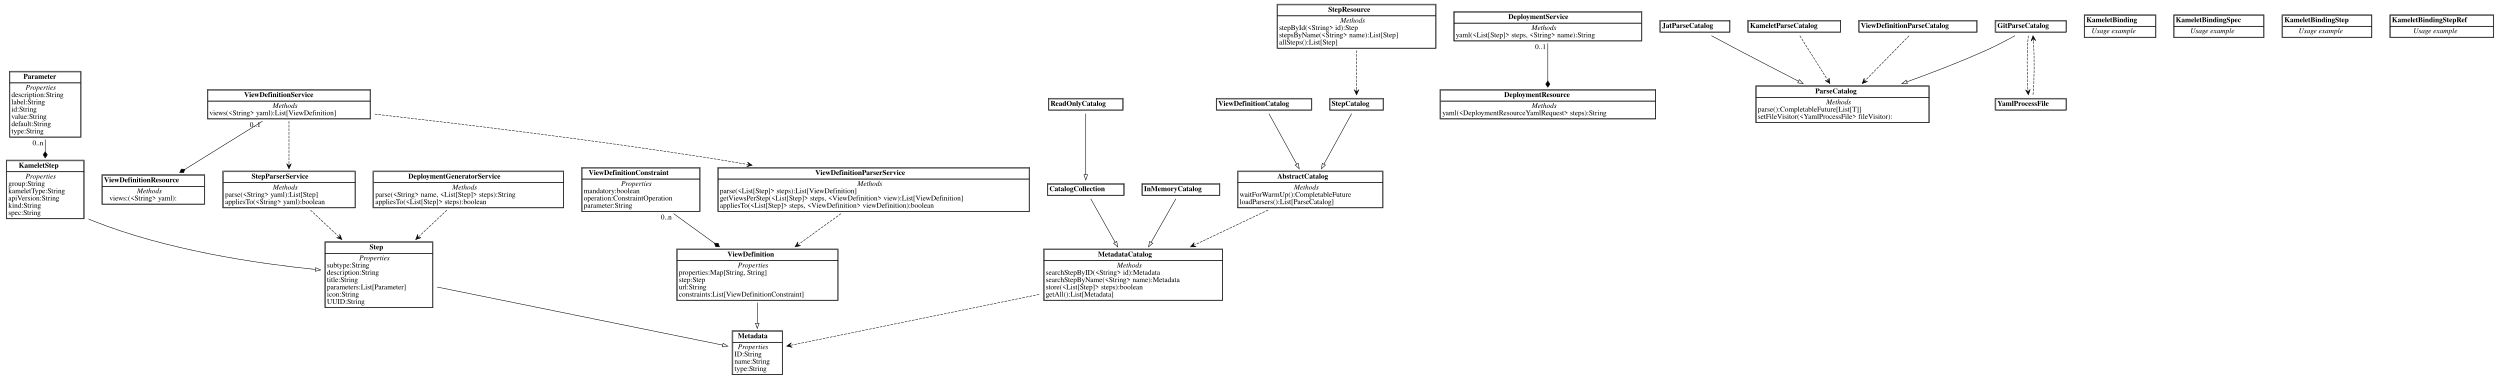
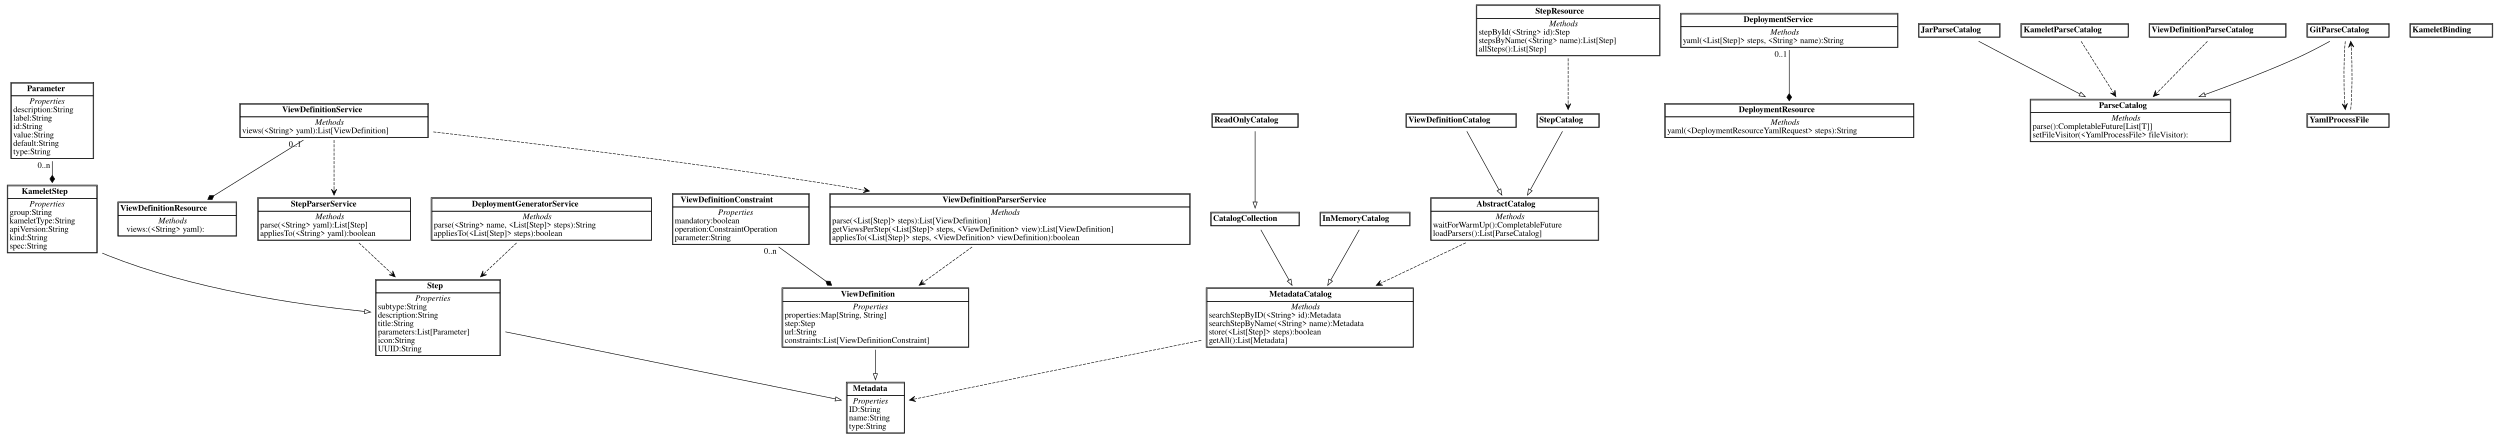
- <svg xmlns="http://www.w3.org/2000/svg" width="4810pt" height="729pt" viewBox="0.00 0.00 4810.00 729.00">
+ <svg xmlns="http://www.w3.org/2000/svg" width="4161pt" height="729pt" viewBox="0.00 0.00 4161.00 729.00">
  <g id="graph0" class="graph" transform="scale(1 1) rotate(0) translate(4 725)">
-     <polygon fill="white" stroke="transparent" points="-4,4 -4,-725 4806,-725 4806,4 -4,4" />
+     <polygon fill="white" stroke="transparent" points="-4,4 -4,-725 4157,-725 4157,4 -4,4" />
    <g id="node1" class="node">
      <polygon fill="none" stroke="black" points="2378,-373.5 2378,-394.5 2656,-394.5 2656,-373.5 2378,-373.5" />
      <text text-anchor="start" x="2453.5" y="-381.3" font-family="Times,serif" font-weight="bold" font-size="14.00">AbstractCatalog</text>
      <polygon fill="none" stroke="black" points="2378,-325.5 2378,-373.5 2656,-373.5 2656,-325.5 2378,-325.5" />
      <text text-anchor="start" x="2485.5" y="-360.3" font-family="Times,serif" font-style="italic" font-size="14.00">Methods</text>
      <text text-anchor="start" x="2381" y="-346.3" font-family="Times,serif" font-size="14.00">waitForWarmUp():CompletableFuture</text>
      <text text-anchor="start" x="2381" y="-332.3" font-family="Times,serif" font-size="14.00">loadParsers():List[ParseCatalog]</text>
      <polygon fill="none" stroke="black" points="2377,-325 2377,-396 2657,-396 2657,-325 2377,-325" />
    </g>
    <g id="node2" class="node">
      <polygon fill="none" stroke="black" points="2005,-223.5 2005,-244.5 2348,-244.5 2348,-223.5 2005,-223.5" />
      <text text-anchor="start" x="2108.5" y="-231.3" font-family="Times,serif" font-weight="bold" font-size="14.00">MetadataCatalog</text>
      <polygon fill="none" stroke="black" points="2005,-147.5 2005,-223.5 2348,-223.5 2348,-147.5 2005,-147.5" />
      <text text-anchor="start" x="2145" y="-210.3" font-family="Times,serif" font-style="italic" font-size="14.00">Methods</text>
      <text text-anchor="start" x="2008" y="-196.3" font-family="Times,serif" font-size="14.00">searchStepByID(&lt;String&gt; id):Metadata</text>
      <text text-anchor="start" x="2008" y="-182.3" font-family="Times,serif" font-size="14.00">searchStepByName(&lt;String&gt; name):Metadata</text>
      <text text-anchor="start" x="2008" y="-168.3" font-family="Times,serif" font-size="14.00">store(&lt;List[Step]&gt; steps):boolean</text>
      <text text-anchor="start" x="2008" y="-154.3" font-family="Times,serif" font-size="14.00">getAll():List[Metadata]</text>
      <polygon fill="none" stroke="black" points="2003.5,-147 2003.5,-246 2348.5,-246 2348.5,-147 2003.5,-147" />
    </g>
    <g id="edge1" class="edge">
      <path fill="none" stroke="black" stroke-dasharray="5,2" d="M2435.76,-320.9C2393.92,-301.03 2342.11,-276.42 2295.79,-254.41" />
      <polygon fill="black" stroke="black" points="2286.61,-250.05 2297.57,-250.27 2291.12,-252.19 2295.64,-254.34 2295.64,-254.34 2295.64,-254.34 2291.12,-252.19 2293.71,-258.4 2286.61,-250.05 2286.61,-250.05" />
    </g>
    <g id="node15" class="node">
      <polygon fill="none" stroke="black" points="1406,-66.5 1406,-87.5 1501,-87.5 1501,-66.5 1406,-66.5" />
      <text text-anchor="start" x="1415.5" y="-74.3" font-family="Times,serif" font-weight="bold" font-size="14.00">Metadata</text>
      <polygon fill="none" stroke="black" points="1406,-4.5 1406,-66.5 1501,-66.5 1501,-4.5 1406,-4.5" />
      <text text-anchor="start" x="1415.5" y="-53.3" font-family="Times,serif" font-style="italic" font-size="14.00">Properties</text>
      <text text-anchor="start" x="1409" y="-39.3" font-family="Times,serif" font-size="14.00">ID:String</text>
      <text text-anchor="start" x="1409" y="-25.3" font-family="Times,serif" font-size="14.00">name:String</text>
      <text text-anchor="start" x="1409" y="-11.3" font-family="Times,serif" font-size="14.00">type:String</text>
      <polygon fill="none" stroke="black" points="1404.5,-4 1404.5,-89 1501.5,-89 1501.5,-4 1404.5,-4" />
    </g>
    <g id="edge12" class="edge">
      <path fill="none" stroke="black" stroke-dasharray="5,2" d="M1995.42,-158.54C1840.84,-126.89 1626.8,-83.08 1519.68,-61.15" />
      <polygon fill="black" stroke="black" points="1509.65,-59.1 1520.35,-56.69 1514.55,-60.1 1519.45,-61.1 1519.45,-61.1 1519.45,-61.1 1514.55,-60.1 1518.55,-65.51 1509.65,-59.1 1509.65,-59.1" />
    </g>
    <g id="node3" class="node">
      <polygon fill="none" stroke="black" points="2555,-513.5 2555,-534.5 2657,-534.5 2657,-513.5 2555,-513.5" />
      <text text-anchor="start" x="2558" y="-521.3" font-family="Times,serif" font-weight="bold" font-size="14.00">StepCatalog</text>
      <polygon fill="none" stroke="black" points="2554,-513 2554,-536 2658,-536 2658,-513 2554,-513" />
    </g>
    <g id="edge2" class="edge">
      <path fill="none" stroke="black" d="M2596.64,-506.47C2584.08,-483.6 2561.25,-442.05 2543.25,-409.28" />
      <polygon fill="none" stroke="black" points="2546.19,-407.37 2538.31,-400.29 2540.06,-410.74 2546.19,-407.37" />
    </g>
    <g id="node4" class="node">
      <polygon fill="none" stroke="black" points="2337,-513.5 2337,-534.5 2519,-534.5 2519,-513.5 2337,-513.5" />
      <text text-anchor="start" x="2340" y="-521.3" font-family="Times,serif" font-weight="bold" font-size="14.00">ViewDefinitionCatalog</text>
      <polygon fill="none" stroke="black" points="2336,-513 2336,-536 2520,-536 2520,-513 2336,-513" />
    </g>
    <g id="edge3" class="edge">
      <path fill="none" stroke="black" d="M2437.36,-506.47C2449.92,-483.6 2472.75,-442.05 2490.75,-409.28" />
      <polygon fill="none" stroke="black" points="2493.94,-410.74 2495.69,-400.29 2487.81,-407.37 2493.94,-410.74" />
    </g>
    <g id="node5" class="node">
      <polygon fill="none" stroke="black" points="2768,-530.5 2768,-551.5 3181,-551.5 3181,-530.5 2768,-530.5" />
      <text text-anchor="start" x="2890" y="-538.3" font-family="Times,serif" font-weight="bold" font-size="14.00">DeploymentResource</text>
      <polygon fill="none" stroke="black" points="2768,-496.5 2768,-530.5 3181,-530.5 3181,-496.5 2768,-496.5" />
      <text text-anchor="start" x="2943" y="-517.3" font-family="Times,serif" font-style="italic" font-size="14.00">Methods</text>
      <text text-anchor="start" x="2771" y="-503.3" font-family="Times,serif" font-size="14.00">yaml(&lt;DeploymentResourceYamlRequest&gt; steps):String</text>
      <polygon fill="none" stroke="black" points="2766.5,-496 2766.5,-553 3181.5,-553 3181.5,-496 2766.5,-496" />
    </g>
    <g id="node6" class="node">
      <polygon fill="none" stroke="black" points="2794,-680.5 2794,-701.5 3154,-701.5 3154,-680.5 2794,-680.5" />
      <text text-anchor="start" x="2898" y="-688.3" font-family="Times,serif" font-weight="bold" font-size="14.00">DeploymentService</text>
      <polygon fill="none" stroke="black" points="2794,-646.5 2794,-680.5 3154,-680.5 3154,-646.5 2794,-646.5" />
      <text text-anchor="start" x="2942.5" y="-667.3" font-family="Times,serif" font-style="italic" font-size="14.00">Methods</text>
      <text text-anchor="start" x="2797" y="-653.3" font-family="Times,serif" font-size="14.00">yaml(&lt;List[Step]&gt; steps, &lt;String&gt; name):String</text>
      <polygon fill="none" stroke="black" points="2793,-646 2793,-703 3155,-703 3155,-646 2793,-646" />
    </g>
    <g id="edge4" class="edge">
      <path fill="none" stroke="black" d="M2974,-641.75C2974,-620.58 2974,-592.48 2974,-569.21" />
      <polygon fill="black" stroke="black" points="2974,-569.2 2970,-563.2 2974,-557.2 2978,-563.2 2974,-569.2" />
      <text text-anchor="middle" x="2960" y="-630.55" font-family="Times,serif" font-size="14.00">0..1</text>
    </g>
    <g id="node7" class="node">
      <polygon fill="none" stroke="black" points="2454,-694.5 2454,-715.5 2758,-715.5 2758,-694.5 2454,-694.5" />
      <text text-anchor="start" x="2551.5" y="-702.3" font-family="Times,serif" font-weight="bold" font-size="14.00">StepResource</text>
      <polygon fill="none" stroke="black" points="2454,-632.5 2454,-694.5 2758,-694.5 2758,-632.5 2454,-632.5" />
      <text text-anchor="start" x="2574.5" y="-681.3" font-family="Times,serif" font-style="italic" font-size="14.00">Methods</text>
      <text text-anchor="start" x="2457" y="-667.3" font-family="Times,serif" font-size="14.00">stepById(&lt;String&gt; id):Step</text>
      <text text-anchor="start" x="2457" y="-653.3" font-family="Times,serif" font-size="14.00">stepsByName(&lt;String&gt; name):List[Step]</text>
      <text text-anchor="start" x="2457" y="-639.3" font-family="Times,serif" font-size="14.00">allSteps():List[Step]</text>
      <polygon fill="none" stroke="black" points="2453,-632 2453,-717 2759,-717 2759,-632 2453,-632" />
    </g>
    <g id="edge5" class="edge">
      <path fill="none" stroke="black" stroke-dasharray="5,2" d="M2606,-627.89C2606,-603.3 2606,-573.78 2606,-552.76" />
      <polygon fill="black" stroke="black" points="2606,-542.62 2610.5,-552.62 2606,-547.62 2606,-552.62 2606,-552.62 2606,-552.62 2606,-547.62 2601.5,-552.62 2606,-542.62 2606,-542.62" />
    </g>
    <g id="node8" class="node">
      <polygon fill="none" stroke="black" points="193,-366.5 193,-387.5 389,-387.5 389,-366.5 193,-366.5" />
      <text text-anchor="start" x="196" y="-374.3" font-family="Times,serif" font-weight="bold" font-size="14.00">ViewDefinitionResource</text>
      <polygon fill="none" stroke="black" points="193,-332.5 193,-366.5 389,-366.5 389,-332.5 193,-332.5" />
      <text text-anchor="start" x="259.5" y="-353.3" font-family="Times,serif" font-style="italic" font-size="14.00">Methods</text>
      <text text-anchor="start" x="206.5" y="-339.3" font-family="Times,serif" font-size="14.00">views:(&lt;String&gt; yaml):</text>
      <polygon fill="none" stroke="black" points="192,-332 192,-389 390,-389 390,-332 192,-332" />
    </g>
    <g id="node9" class="node">
      <polygon fill="none" stroke="black" points="396,-530.5 396,-551.5 708,-551.5 708,-530.5 396,-530.5" />
      <text text-anchor="start" x="465.5" y="-538.3" font-family="Times,serif" font-weight="bold" font-size="14.00">ViewDefinitionService</text>
      <polygon fill="none" stroke="black" points="396,-496.5 396,-530.5 708,-530.5 708,-496.5 396,-496.5" />
      <text text-anchor="start" x="520.5" y="-517.3" font-family="Times,serif" font-style="italic" font-size="14.00">Methods</text>
      <text text-anchor="start" x="399" y="-503.3" font-family="Times,serif" font-size="14.00">views(&lt;String&gt; yaml):List[ViewDefinition]</text>
      <polygon fill="none" stroke="black" points="395,-496 395,-553 709,-553 709,-496 395,-496" />
    </g>
    <g id="edge6" class="edge">
      <path fill="none" stroke="black" d="M501.06,-491.88C458.39,-465.4 397.38,-427.53 352.09,-399.42" />
      <polygon fill="black" stroke="black" points="352.01,-399.37 344.8,-399.6 341.81,-393.04 349.02,-392.81 352.01,-399.37" />
      <text text-anchor="middle" x="487.06" y="-480.68" font-family="Times,serif" font-size="14.00">0..1</text>
    </g>
    <g id="node12" class="node">
      <polygon fill="none" stroke="black" points="426,-373.5 426,-394.5 679,-394.5 679,-373.5 426,-373.5" />
      <text text-anchor="start" x="480" y="-381.3" font-family="Times,serif" font-weight="bold" font-size="14.00">StepParserService</text>
      <polygon fill="none" stroke="black" points="426,-325.5 426,-373.5 679,-373.5 679,-325.5 426,-325.5" />
      <text text-anchor="start" x="521" y="-360.3" font-family="Times,serif" font-style="italic" font-size="14.00">Methods</text>
      <text text-anchor="start" x="429" y="-346.3" font-family="Times,serif" font-size="14.00">parse(&lt;String&gt; yaml):List[Step]</text>
      <text text-anchor="start" x="429" y="-332.3" font-family="Times,serif" font-size="14.00">appliesTo(&lt;String&gt; yaml):boolean</text>
      <polygon fill="none" stroke="black" points="424.5,-325 424.5,-396 679.5,-396 679.5,-325 424.5,-325" />
    </g>
    <g id="edge9" class="edge">
      <path fill="none" stroke="black" stroke-dasharray="5,2" d="M552,-491.88C552,-468.71 552,-436.83 552,-410.39" />
      <polygon fill="black" stroke="black" points="552,-400.18 556.5,-410.18 552,-405.18 552,-410.18 552,-410.18 552,-410.18 552,-405.18 547.5,-410.18 552,-400.18 552,-400.18" />
    </g>
    <g id="node13" class="node">
      <polygon fill="none" stroke="black" points="1378,-380.5 1378,-401.5 1976,-401.5 1976,-380.5 1378,-380.5" />
      <text text-anchor="start" x="1564.5" y="-388.3" font-family="Times,serif" font-weight="bold" font-size="14.00">ViewDefinitionParserService</text>
      <polygon fill="none" stroke="black" points="1378,-318.5 1378,-380.5 1976,-380.5 1976,-318.5 1378,-318.5" />
      <text text-anchor="start" x="1645.5" y="-367.3" font-family="Times,serif" font-style="italic" font-size="14.00">Methods</text>
      <text text-anchor="start" x="1381" y="-353.3" font-family="Times,serif" font-size="14.00">parse(&lt;List[Step]&gt; steps):List[ViewDefinition]</text>
      <text text-anchor="start" x="1381" y="-339.3" font-family="Times,serif" font-size="14.00">getViewsPerStep(&lt;List[Step]&gt; steps, &lt;ViewDefinition&gt; view):List[ViewDefinition]</text>
      <text text-anchor="start" x="1381" y="-325.3" font-family="Times,serif" font-size="14.00">appliesTo(&lt;List[Step]&gt; steps, &lt;ViewDefinition&gt; viewDefinition):boolean</text>
      <polygon fill="none" stroke="black" points="1377,-318 1377,-403 1977,-403 1977,-318 1377,-318" />
    </g>
    <g id="edge10" class="edge">
      <path fill="none" stroke="black" stroke-dasharray="5,2" d="M717.21,-505.45C880.81,-486.89 1138.25,-455.85 1360,-421 1383.7,-417.28 1408.35,-413.13 1432.96,-408.81" />
      <polygon fill="black" stroke="black" points="1443.13,-407.02 1434.07,-413.19 1438.21,-407.89 1433.28,-408.76 1433.28,-408.76 1433.28,-408.76 1438.21,-407.89 1432.5,-404.32 1443.13,-407.02 1443.13,-407.02" />
    </g>
    <g id="node10" class="node">
      <polygon fill="none" stroke="black" points="715,-373.5 715,-394.5 1080,-394.5 1080,-373.5 715,-373.5" />
      <text text-anchor="start" x="781.5" y="-381.3" font-family="Times,serif" font-weight="bold" font-size="14.00">DeploymentGeneratorService</text>
      <polygon fill="none" stroke="black" points="715,-325.5 715,-373.5 1080,-373.5 1080,-325.5 715,-325.5" />
      <text text-anchor="start" x="866" y="-360.3" font-family="Times,serif" font-style="italic" font-size="14.00">Methods</text>
      <text text-anchor="start" x="718" y="-346.3" font-family="Times,serif" font-size="14.00">parse(&lt;String&gt; name, &lt;List[Step]&gt; steps):String</text>
      <text text-anchor="start" x="718" y="-332.3" font-family="Times,serif" font-size="14.00">appliesTo(&lt;List[Step]&gt; steps):boolean</text>
      <polygon fill="none" stroke="black" points="713.5,-325 713.5,-396 1080.5,-396 1080.5,-325 713.5,-325" />
    </g>
    <g id="node11" class="node">
      <polygon fill="none" stroke="black" points="622,-237.5 622,-258.5 828,-258.5 828,-237.5 622,-237.5" />
      <text text-anchor="start" x="707" y="-245.3" font-family="Times,serif" font-weight="bold" font-size="14.00">Step</text>
      <polygon fill="none" stroke="black" points="622,-133.5 622,-237.5 828,-237.5 828,-133.5 622,-133.5" />
      <text text-anchor="start" x="687" y="-224.3" font-family="Times,serif" font-style="italic" font-size="14.00">Properties</text>
      <text text-anchor="start" x="625" y="-210.3" font-family="Times,serif" font-size="14.00">subtype:String</text>
      <text text-anchor="start" x="625" y="-196.3" font-family="Times,serif" font-size="14.00">description:String</text>
      <text text-anchor="start" x="625" y="-182.3" font-family="Times,serif" font-size="14.00">title:String</text>
      <text text-anchor="start" x="625" y="-168.3" font-family="Times,serif" font-size="14.00">parameters:List[Parameter]</text>
      <text text-anchor="start" x="625" y="-154.3" font-family="Times,serif" font-size="14.00">icon:String</text>
      <text text-anchor="start" x="625" y="-140.3" font-family="Times,serif" font-size="14.00">UUID:String</text>
      <polygon fill="none" stroke="black" points="621,-133 621,-260 829,-260 829,-133 621,-133" />
    </g>
    <g id="edge7" class="edge">
      <path fill="none" stroke="black" stroke-dasharray="5,2" d="M855.8,-320.7C840.06,-305.87 821.54,-288.43 803.47,-271.41" />
      <polygon fill="black" stroke="black" points="795.76,-264.15 806.13,-267.73 799.4,-267.58 803.04,-271.01 803.04,-271.01 803.04,-271.01 799.4,-267.58 799.96,-274.28 795.76,-264.15 795.76,-264.15" />
    </g>
    <g id="edge22" class="edge">
      <path fill="none" stroke="black" d="M837.15,-172.7C990.74,-141.48 1261.65,-86.4 1386.54,-61.01" />
      <polygon fill="none" stroke="black" points="1387.25,-64.44 1396.36,-59.02 1385.86,-57.58 1387.25,-64.44" />
    </g>
    <g id="edge8" class="edge">
      <path fill="none" stroke="black" stroke-dasharray="5,2" d="M593.44,-320.7C609.27,-305.87 627.89,-288.43 646.07,-271.41" />
      <polygon fill="black" stroke="black" points="653.82,-264.15 649.6,-274.27 650.17,-267.57 646.52,-270.99 646.52,-270.99 646.52,-270.99 650.17,-267.57 643.45,-267.7 653.82,-264.15 653.82,-264.15" />
    </g>
    <g id="node14" class="node">
      <polygon fill="none" stroke="black" points="1299,-223.5 1299,-244.5 1608,-244.5 1608,-223.5 1299,-223.5" />
      <text text-anchor="start" x="1395.5" y="-231.3" font-family="Times,serif" font-weight="bold" font-size="14.00">ViewDefinition</text>
      <polygon fill="none" stroke="black" points="1299,-147.5 1299,-223.5 1608,-223.5 1608,-147.5 1299,-147.5" />
      <text text-anchor="start" x="1415.5" y="-210.3" font-family="Times,serif" font-style="italic" font-size="14.00">Properties</text>
      <text text-anchor="start" x="1302" y="-196.3" font-family="Times,serif" font-size="14.00">properties:Map[String, String]</text>
      <text text-anchor="start" x="1302" y="-182.3" font-family="Times,serif" font-size="14.00">step:Step</text>
      <text text-anchor="start" x="1302" y="-168.3" font-family="Times,serif" font-size="14.00">url:String</text>
      <text text-anchor="start" x="1302" y="-154.3" font-family="Times,serif" font-size="14.00">constraints:List[ViewDefinitionConstraint]</text>
      <polygon fill="none" stroke="black" points="1297.5,-147 1297.5,-246 1608.5,-246 1608.5,-147 1297.5,-147" />
    </g>
    <g id="edge11" class="edge">
      <path fill="none" stroke="black" stroke-dasharray="5,2" d="M1614.01,-313.94C1589.25,-296.04 1560.52,-275.26 1534.24,-256.25" />
      <polygon fill="black" stroke="black" points="1525.8,-250.15 1536.54,-252.36 1529.85,-253.08 1533.9,-256.01 1533.9,-256.01 1533.9,-256.01 1529.85,-253.08 1531.26,-259.66 1525.8,-250.15 1525.8,-250.15" />
    </g>
    <g id="edge25" class="edge">
      <path fill="none" stroke="black" d="M1453,-142.9C1453,-130.05 1453,-116.26 1453,-103.27" />
      <polygon fill="none" stroke="black" points="1456.5,-103.06 1453,-93.06 1449.5,-103.06 1456.5,-103.06" />
    </g>
    <g id="node16" class="node">
-       <polygon fill="none" stroke="black" points="3375,-537.5 3375,-558.5 3707,-558.5 3707,-537.5 3375,-537.5" />
-       <text text-anchor="start" x="3488.5" y="-545.3" font-family="Times,serif" font-weight="bold" font-size="14.00">ParseCatalog</text>
-       <polygon fill="none" stroke="black" points="3375,-489.5 3375,-537.5 3707,-537.5 3707,-489.5 3375,-489.5" />
-       <text text-anchor="start" x="3509.5" y="-524.3" font-family="Times,serif" font-style="italic" font-size="14.00">Methods</text>
-       <text text-anchor="start" x="3378" y="-510.3" font-family="Times,serif" font-size="14.00">parse():CompletableFuture[List[T]]</text>
-       <text text-anchor="start" x="3378" y="-496.3" font-family="Times,serif" font-size="14.00">setFileVisitor(&lt;YamlProcessFile&gt; fileVisitor):</text>
-       <polygon fill="none" stroke="black" points="3374,-489 3374,-560 3708,-560 3708,-489 3374,-489" />
+       <polygon fill="none" stroke="black" points="3376,-537.5 3376,-558.5 3708,-558.5 3708,-537.5 3376,-537.5" />
+       <text text-anchor="start" x="3489.5" y="-545.3" font-family="Times,serif" font-weight="bold" font-size="14.00">ParseCatalog</text>
+       <polygon fill="none" stroke="black" points="3376,-489.5 3376,-537.5 3708,-537.5 3708,-489.5 3376,-489.5" />
+       <text text-anchor="start" x="3510.5" y="-524.3" font-family="Times,serif" font-style="italic" font-size="14.00">Methods</text>
+       <text text-anchor="start" x="3379" y="-510.3" font-family="Times,serif" font-size="14.00">parse():CompletableFuture[List[T]]</text>
+       <text text-anchor="start" x="3379" y="-496.3" font-family="Times,serif" font-size="14.00">setFileVisitor(&lt;YamlProcessFile&gt; fileVisitor):</text>
+       <polygon fill="none" stroke="black" points="3375,-489 3375,-560 3709,-560 3709,-489 3375,-489" />
    </g>
    <g id="node17" class="node">
      <polygon fill="none" stroke="black" points="2012,-349.5 2012,-370.5 2158,-370.5 2158,-349.5 2012,-349.5" />
      <text text-anchor="start" x="2015" y="-357.3" font-family="Times,serif" font-weight="bold" font-size="14.00">CatalogCollection</text>
      <polygon fill="none" stroke="black" points="2011,-349 2011,-372 2159,-372 2159,-349 2011,-349" />
    </g>
    <g id="edge13" class="edge">
      <path fill="none" stroke="black" d="M2094.57,-342.47C2105.7,-322.65 2124.71,-288.82 2141.56,-258.81" />
      <polygon fill="none" stroke="black" points="2144.63,-260.49 2146.48,-250.06 2138.53,-257.06 2144.63,-260.49" />
    </g>
    <g id="node18" class="node">
      <polygon fill="none" stroke="black" points="2194,-349.5 2194,-370.5 2342,-370.5 2342,-349.5 2194,-349.5" />
      <text text-anchor="start" x="2197" y="-357.3" font-family="Times,serif" font-weight="bold" font-size="14.00">InMemoryCatalog</text>
      <polygon fill="none" stroke="black" points="2193,-349 2193,-372 2343,-372 2343,-349 2193,-349" />
    </g>
    <g id="edge14" class="edge">
      <path fill="none" stroke="black" d="M2258.33,-342.47C2247.08,-322.65 2227.86,-288.82 2210.82,-258.81" />
      <polygon fill="none" stroke="black" points="2213.83,-257.03 2205.85,-250.06 2207.74,-260.48 2213.83,-257.03" />
    </g>
    <g id="node19" class="node">
      <polygon fill="none" stroke="black" points="2014,-513.5 2014,-534.5 2156,-534.5 2156,-513.5 2014,-513.5" />
      <text text-anchor="start" x="2017" y="-521.3" font-family="Times,serif" font-weight="bold" font-size="14.00">ReadOnlyCatalog</text>
      <polygon fill="none" stroke="black" points="2013,-513 2013,-536 2157,-536 2157,-513 2013,-513" />
    </g>
    <g id="edge15" class="edge">
      <path fill="none" stroke="black" d="M2085,-506.47C2085,-478.47 2085,-422.46 2085,-388.85" />
      <polygon fill="none" stroke="black" points="2088.5,-388.79 2085,-378.79 2081.5,-388.79 2088.5,-388.79" />
    </g>
    <g id="node20" class="node">
-       <polygon fill="none" stroke="black" points="3836,-663.5 3836,-684.5 3971,-684.5 3971,-663.5 3836,-663.5" />
-       <text text-anchor="start" x="3839" y="-671.3" font-family="Times,serif" font-weight="bold" font-size="14.00">GitParseCatalog</text>
-       <polygon fill="none" stroke="black" points="3834.5,-663 3834.5,-686 3971.5,-686 3971.5,-663 3834.5,-663" />
+       <polygon fill="none" stroke="black" points="3837,-663.5 3837,-684.5 3972,-684.5 3972,-663.5 3837,-663.5" />
+       <text text-anchor="start" x="3840" y="-671.3" font-family="Times,serif" font-weight="bold" font-size="14.00">GitParseCatalog</text>
+       <polygon fill="none" stroke="black" points="3835.5,-663 3835.5,-686 3972.5,-686 3972.5,-663 3835.5,-663" />
    </g>
    <g id="edge16" class="edge">
-       <path fill="none" stroke="black" d="M3872.84,-656.29C3856.56,-647.33 3835.96,-636.49 3817,-628 3768.02,-606.06 3712.79,-584.88 3664.67,-567.52" />
-       <polygon fill="none" stroke="black" points="3665.74,-564.18 3655.15,-564.1 3663.38,-570.77 3665.74,-564.18" />
+       <path fill="none" stroke="black" d="M3873.84,-656.29C3857.56,-647.33 3836.96,-636.49 3818,-628 3769.02,-606.06 3713.79,-584.88 3665.67,-567.52" />
+       <polygon fill="none" stroke="black" points="3666.74,-564.18 3656.15,-564.1 3664.38,-570.77 3666.74,-564.18" />
    </g>
    <g id="node21" class="node">
-       <polygon fill="none" stroke="black" points="3836,-513.5 3836,-534.5 3971,-534.5 3971,-513.5 3836,-513.5" />
-       <text text-anchor="start" x="3839" y="-521.3" font-family="Times,serif" font-weight="bold" font-size="14.00">YamlProcessFile</text>
-       <polygon fill="none" stroke="black" points="3834.5,-513 3834.5,-536 3971.5,-536 3971.5,-513 3834.5,-513" />
+       <polygon fill="none" stroke="black" points="3837,-513.5 3837,-534.5 3972,-534.5 3972,-513.5 3837,-513.5" />
+       <text text-anchor="start" x="3840" y="-521.3" font-family="Times,serif" font-weight="bold" font-size="14.00">YamlProcessFile</text>
+       <polygon fill="none" stroke="black" points="3835.5,-513 3835.5,-536 3972.5,-536 3972.5,-513 3835.5,-513" />
    </g>
    <g id="edge17" class="edge">
-       <path fill="none" stroke="black" stroke-dasharray="5,2" d="M3898.48,-656.23C3895.83,-630.83 3895.54,-583.15 3897.62,-552.93" />
-       <polygon fill="black" stroke="black" points="3898.49,-542.66 3902.13,-553 3898.06,-547.64 3897.64,-552.62 3897.64,-552.62 3897.64,-552.62 3898.06,-547.64 3893.16,-552.24 3898.49,-542.66 3898.49,-542.66" />
+       <path fill="none" stroke="black" stroke-dasharray="5,2" d="M3899.48,-656.23C3896.83,-630.83 3896.54,-583.15 3898.62,-552.93" />
+       <polygon fill="black" stroke="black" points="3899.49,-542.66 3903.13,-553 3899.06,-547.64 3898.64,-552.62 3898.64,-552.62 3898.64,-552.62 3899.06,-547.64 3894.16,-552.24 3899.49,-542.66 3899.49,-542.66" />
    </g>
    <g id="edge19" class="edge">
-       <path fill="none" stroke="black" stroke-dasharray="5,2" d="M3907.51,-542.66C3910.17,-567.99 3910.46,-615.67 3908.39,-645.94" />
-       <polygon fill="black" stroke="black" points="3907.52,-656.23 3903.88,-645.89 3907.94,-651.25 3908.37,-646.27 3908.37,-646.27 3908.37,-646.27 3907.94,-651.25 3912.85,-646.65 3907.52,-656.23 3907.52,-656.23" />
+       <path fill="none" stroke="black" stroke-dasharray="5,2" d="M3908.51,-542.66C3911.17,-567.99 3911.46,-615.67 3909.39,-645.94" />
+       <polygon fill="black" stroke="black" points="3908.52,-656.23 3904.88,-645.89 3908.94,-651.25 3909.37,-646.27 3909.37,-646.27 3909.37,-646.27 3908.94,-651.25 3913.85,-646.65 3908.52,-656.23 3908.52,-656.23" />
    </g>
    <g id="node22" class="node">
-       <polygon fill="none" stroke="black" points="3191,-663.5 3191,-684.5 3324,-684.5 3324,-663.5 3191,-663.5" />
-       <text text-anchor="start" x="3194" y="-671.3" font-family="Times,serif" font-weight="bold" font-size="14.00">JatParseCatalog</text>
-       <polygon fill="none" stroke="black" points="3189.5,-663 3189.5,-686 3324.5,-686 3324.5,-663 3189.5,-663" />
+       <polygon fill="none" stroke="black" points="3190,-663.5 3190,-684.5 3324,-684.5 3324,-663.5 3190,-663.5" />
+       <text text-anchor="start" x="3193" y="-671.3" font-family="Times,serif" font-weight="bold" font-size="14.00">JarParseCatalog</text>
+       <polygon fill="none" stroke="black" points="3189,-663 3189,-686 3325,-686 3325,-663 3189,-663" />
    </g>
    <g id="edge18" class="edge">
-       <path fill="none" stroke="black" d="M3288.82,-656.31C3304.76,-647.74 3324.37,-637.26 3342,-628 3379.27,-608.43 3420.63,-587.07 3455.94,-568.94" />
-       <polygon fill="none" stroke="black" points="3457.96,-571.84 3465.26,-564.16 3454.76,-565.61 3457.96,-571.84" />
+       <path fill="none" stroke="black" d="M3289.22,-656.35C3305.35,-647.79 3325.18,-637.3 3343,-628 3380.47,-608.44 3422.03,-586.99 3457.44,-568.8" />
+       <polygon fill="none" stroke="black" points="3459.48,-571.68 3466.77,-564 3456.28,-565.46 3459.48,-571.68" />
    </g>
    <g id="node23" class="node">
-       <polygon fill="none" stroke="black" points="3360,-663.5 3360,-684.5 3537,-684.5 3537,-663.5 3360,-663.5" />
-       <text text-anchor="start" x="3363" y="-671.3" font-family="Times,serif" font-weight="bold" font-size="14.00">KameletParseCatalog</text>
-       <polygon fill="none" stroke="black" points="3358.5,-663 3358.5,-686 3537.5,-686 3537.5,-663 3358.5,-663" />
+       <polygon fill="none" stroke="black" points="3361,-663.5 3361,-684.5 3538,-684.5 3538,-663.5 3361,-663.5" />
+       <text text-anchor="start" x="3364" y="-671.3" font-family="Times,serif" font-weight="bold" font-size="14.00">KameletParseCatalog</text>
+       <polygon fill="none" stroke="black" points="3359.5,-663 3359.5,-686 3538.5,-686 3538.5,-663 3359.5,-663" />
    </g>
    <g id="edge20" class="edge">
-       <path fill="none" stroke="black" stroke-dasharray="5,2" d="M3458.85,-656.23C3471.62,-635.92 3493.34,-601.34 3511.25,-572.85" />
-       <polygon fill="black" stroke="black" points="3516.67,-564.23 3515.15,-575.09 3514,-568.46 3511.34,-572.69 3511.34,-572.69 3511.34,-572.69 3514,-568.46 3507.53,-570.3 3516.67,-564.23 3516.67,-564.23" />
+       <path fill="none" stroke="black" stroke-dasharray="5,2" d="M3459.85,-656.23C3472.62,-635.92 3494.34,-601.34 3512.25,-572.85" />
+       <polygon fill="black" stroke="black" points="3517.67,-564.23 3516.15,-575.09 3515,-568.46 3512.34,-572.69 3512.34,-572.69 3512.34,-572.69 3515,-568.46 3508.53,-570.3 3517.67,-564.23 3517.67,-564.23" />
    </g>
    <g id="node24" class="node">
-       <polygon fill="none" stroke="black" points="3573,-663.5 3573,-684.5 3799,-684.5 3799,-663.5 3573,-663.5" />
-       <text text-anchor="start" x="3576" y="-671.3" font-family="Times,serif" font-weight="bold" font-size="14.00">ViewDefinitionParseCatalog</text>
-       <polygon fill="none" stroke="black" points="3572,-663 3572,-686 3800,-686 3800,-663 3572,-663" />
+       <polygon fill="none" stroke="black" points="3574,-663.5 3574,-684.5 3800,-684.5 3800,-663.5 3574,-663.5" />
+       <text text-anchor="start" x="3577" y="-671.3" font-family="Times,serif" font-weight="bold" font-size="14.00">ViewDefinitionParseCatalog</text>
+       <polygon fill="none" stroke="black" points="3573,-663 3573,-686 3801,-686 3801,-663 3573,-663" />
    </g>
    <g id="edge21" class="edge">
-       <path fill="none" stroke="black" stroke-dasharray="5,2" d="M3669.08,-656.23C3648.84,-635.57 3614.13,-600.15 3585.95,-571.38" />
-       <polygon fill="black" stroke="black" points="3578.94,-564.23 3589.15,-568.22 3582.44,-567.8 3585.94,-571.37 3585.94,-571.37 3585.94,-571.37 3582.44,-567.8 3582.73,-574.52 3578.94,-564.23 3578.94,-564.23" />
+       <path fill="none" stroke="black" stroke-dasharray="5,2" d="M3670.08,-656.23C3649.84,-635.57 3615.13,-600.15 3586.95,-571.38" />
+       <polygon fill="black" stroke="black" points="3579.94,-564.23 3590.15,-568.22 3583.44,-567.8 3586.94,-571.37 3586.94,-571.37 3586.94,-571.37 3583.44,-567.8 3583.73,-574.52 3579.94,-564.23 3579.94,-564.23" />
    </g>
    <g id="node25" class="node">
-       <polygon fill="none" stroke="black" points="4007,-674.5 4007,-695.5 4143,-695.5 4143,-674.5 4007,-674.5" />
-       <text text-anchor="start" x="4010" y="-682.3" font-family="Times,serif" font-weight="bold" font-size="14.00">KameletBinding</text>
-       <polygon fill="none" stroke="black" points="4007,-653.5 4007,-674.5 4143,-674.5 4143,-653.5 4007,-653.5" />
-       <text text-anchor="start" x="4020" y="-661.3" font-family="Times,serif" font-style="italic" font-size="14.00">Usage example</text>
-       <polygon fill="none" stroke="black" points="4006,-652.5 4006,-696.5 4144,-696.5 4144,-652.5 4006,-652.5" />
+       <polygon fill="none" stroke="black" points="4008,-663.5 4008,-684.5 4144,-684.5 4144,-663.5 4008,-663.5" />
+       <text text-anchor="start" x="4011" y="-671.3" font-family="Times,serif" font-weight="bold" font-size="14.00">KameletBinding</text>
+       <polygon fill="none" stroke="black" points="4007,-663 4007,-686 4145,-686 4145,-663 4007,-663" />
    </g>
    <g id="node26" class="node">
-       <polygon fill="none" stroke="black" points="4179,-674.5 4179,-695.5 4351,-695.5 4351,-674.5 4179,-674.5" />
-       <text text-anchor="start" x="4182" y="-682.3" font-family="Times,serif" font-weight="bold" font-size="14.00">KameletBindingSpec</text>
-       <polygon fill="none" stroke="black" points="4179,-653.5 4179,-674.5 4351,-674.5 4351,-653.5 4179,-653.5" />
-       <text text-anchor="start" x="4210" y="-661.3" font-family="Times,serif" font-style="italic" font-size="14.00">Usage example</text>
-       <polygon fill="none" stroke="black" points="4178,-652.5 4178,-696.5 4352,-696.5 4352,-652.5 4178,-652.5" />
-     </g>
-     <g id="node27" class="node">
-       <polygon fill="none" stroke="black" points="4388,-674.5 4388,-695.5 4559,-695.5 4559,-674.5 4388,-674.5" />
-       <text text-anchor="start" x="4391" y="-682.3" font-family="Times,serif" font-weight="bold" font-size="14.00">KameletBindingStep</text>
-       <polygon fill="none" stroke="black" points="4388,-653.5 4388,-674.5 4559,-674.5 4559,-653.5 4388,-653.5" />
-       <text text-anchor="start" x="4418.5" y="-661.3" font-family="Times,serif" font-style="italic" font-size="14.00">Usage example</text>
-       <polygon fill="none" stroke="black" points="4386.5,-652.5 4386.5,-696.5 4559.5,-696.5 4559.5,-652.5 4386.5,-652.5" />
-     </g>
-     <g id="node28" class="node">
-       <polygon fill="none" stroke="black" points="4595,-674.5 4595,-695.5 4793,-695.5 4793,-674.5 4595,-674.5" />
-       <text text-anchor="start" x="4598" y="-682.3" font-family="Times,serif" font-weight="bold" font-size="14.00">KameletBindingStepRef</text>
-       <polygon fill="none" stroke="black" points="4595,-653.5 4595,-674.5 4793,-674.5 4793,-653.5 4595,-653.5" />
-       <text text-anchor="start" x="4639" y="-661.3" font-family="Times,serif" font-style="italic" font-size="14.00">Usage example</text>
-       <polygon fill="none" stroke="black" points="4594,-652.5 4594,-696.5 4794,-696.5 4794,-652.5 4594,-652.5" />
-     </g>
-     <g id="node29" class="node">
      <polygon fill="none" stroke="black" points="15,-565.5 15,-586.5 151,-586.5 151,-565.5 15,-565.5" />
      <text text-anchor="start" x="41" y="-573.3" font-family="Times,serif" font-weight="bold" font-size="14.00">Parameter</text>
      <polygon fill="none" stroke="black" points="15,-461.5 15,-565.5 151,-565.5 151,-461.5 15,-461.5" />
      <text text-anchor="start" x="45" y="-552.3" font-family="Times,serif" font-style="italic" font-size="14.00">Properties</text>
      <text text-anchor="start" x="18" y="-538.3" font-family="Times,serif" font-size="14.00">description:String</text>
      <text text-anchor="start" x="18" y="-524.3" font-family="Times,serif" font-size="14.00">label:String</text>
      <text text-anchor="start" x="18" y="-510.3" font-family="Times,serif" font-size="14.00">id:String</text>
      <text text-anchor="start" x="18" y="-496.3" font-family="Times,serif" font-size="14.00">value:String</text>
      <text text-anchor="start" x="18" y="-482.3" font-family="Times,serif" font-size="14.00">default:String</text>
      <text text-anchor="start" x="18" y="-468.3" font-family="Times,serif" font-size="14.00">type:String</text>
      <polygon fill="none" stroke="black" points="14,-461 14,-588 152,-588 152,-461 14,-461" />
    </g>
-     <g id="node30" class="node">
+     <g id="node27" class="node">
      <polygon fill="none" stroke="black" points="9,-394.5 9,-415.5 157,-415.5 157,-394.5 9,-394.5" />
      <text text-anchor="start" x="32" y="-402.3" font-family="Times,serif" font-weight="bold" font-size="14.00">KameletStep</text>
      <polygon fill="none" stroke="black" points="9,-304.5 9,-394.5 157,-394.5 157,-304.5 9,-304.5" />
      <text text-anchor="start" x="45" y="-381.3" font-family="Times,serif" font-style="italic" font-size="14.00">Properties</text>
      <text text-anchor="start" x="12" y="-367.3" font-family="Times,serif" font-size="14.00">group:String</text>
      <text text-anchor="start" x="12" y="-353.3" font-family="Times,serif" font-size="14.00">kameletType:String</text>
      <text text-anchor="start" x="12" y="-339.3" font-family="Times,serif" font-size="14.00">apiVersion:String</text>
      <text text-anchor="start" x="12" y="-325.3" font-family="Times,serif" font-size="14.00">kind:String</text>
      <text text-anchor="start" x="12" y="-311.3" font-family="Times,serif" font-size="14.00">spec:String</text>
      <polygon fill="none" stroke="black" points="8,-304 8,-417 158,-417 158,-304 8,-304" />
    </g>
    <g id="edge24" class="edge">
      <path fill="none" stroke="black" d="M83,-456.67C83,-448.95 83,-441.05 83,-433.27" />
      <polygon fill="black" stroke="black" points="83,-433.17 79,-427.17 83,-421.17 87,-427.17 83,-433.17" />
      <text text-anchor="middle" x="69" y="-445.47" font-family="Times,serif" font-size="14.00">0..n</text>
    </g>
    <g id="edge23" class="edge">
      <path fill="none" stroke="black" d="M166.25,-303.76C169.16,-302.42 172.08,-301.16 175,-300 315.58,-243.99 488.76,-218.19 602.79,-206.57" />
      <polygon fill="none" stroke="black" points="603.34,-210.03 612.95,-205.56 602.65,-203.07 603.34,-210.03" />
    </g>
-     <g id="node31" class="node">
+     <g id="node28" class="node">
      <polygon fill="none" stroke="black" points="1116,-380.5 1116,-401.5 1342,-401.5 1342,-380.5 1116,-380.5" />
      <text text-anchor="start" x="1128.5" y="-388.3" font-family="Times,serif" font-weight="bold" font-size="14.00">ViewDefinitionConstraint</text>
      <polygon fill="none" stroke="black" points="1116,-318.5 1116,-380.5 1342,-380.5 1342,-318.5 1116,-318.5" />
      <text text-anchor="start" x="1191" y="-367.3" font-family="Times,serif" font-style="italic" font-size="14.00">Properties</text>
      <text text-anchor="start" x="1119" y="-353.3" font-family="Times,serif" font-size="14.00">mandatory:boolean</text>
      <text text-anchor="start" x="1119" y="-339.3" font-family="Times,serif" font-size="14.00">operation:ConstraintOperation</text>
      <text text-anchor="start" x="1119" y="-325.3" font-family="Times,serif" font-size="14.00">parameter:String</text>
      <polygon fill="none" stroke="black" points="1115,-318 1115,-403 1343,-403 1343,-318 1115,-318" />
    </g>
    <g id="edge26" class="edge">
      <path fill="none" stroke="black" d="M1291.99,-313.94C1316.32,-296.35 1344.49,-275.98 1370.39,-257.24" />
      <polygon fill="black" stroke="black" points="1370.48,-257.18 1373,-250.42 1380.2,-250.15 1377.68,-256.91 1370.48,-257.18" />
      <text text-anchor="middle" x="1277.99" y="-302.74" font-family="Times,serif" font-size="14.00">0..n</text>
    </g>
  </g>
</svg>
